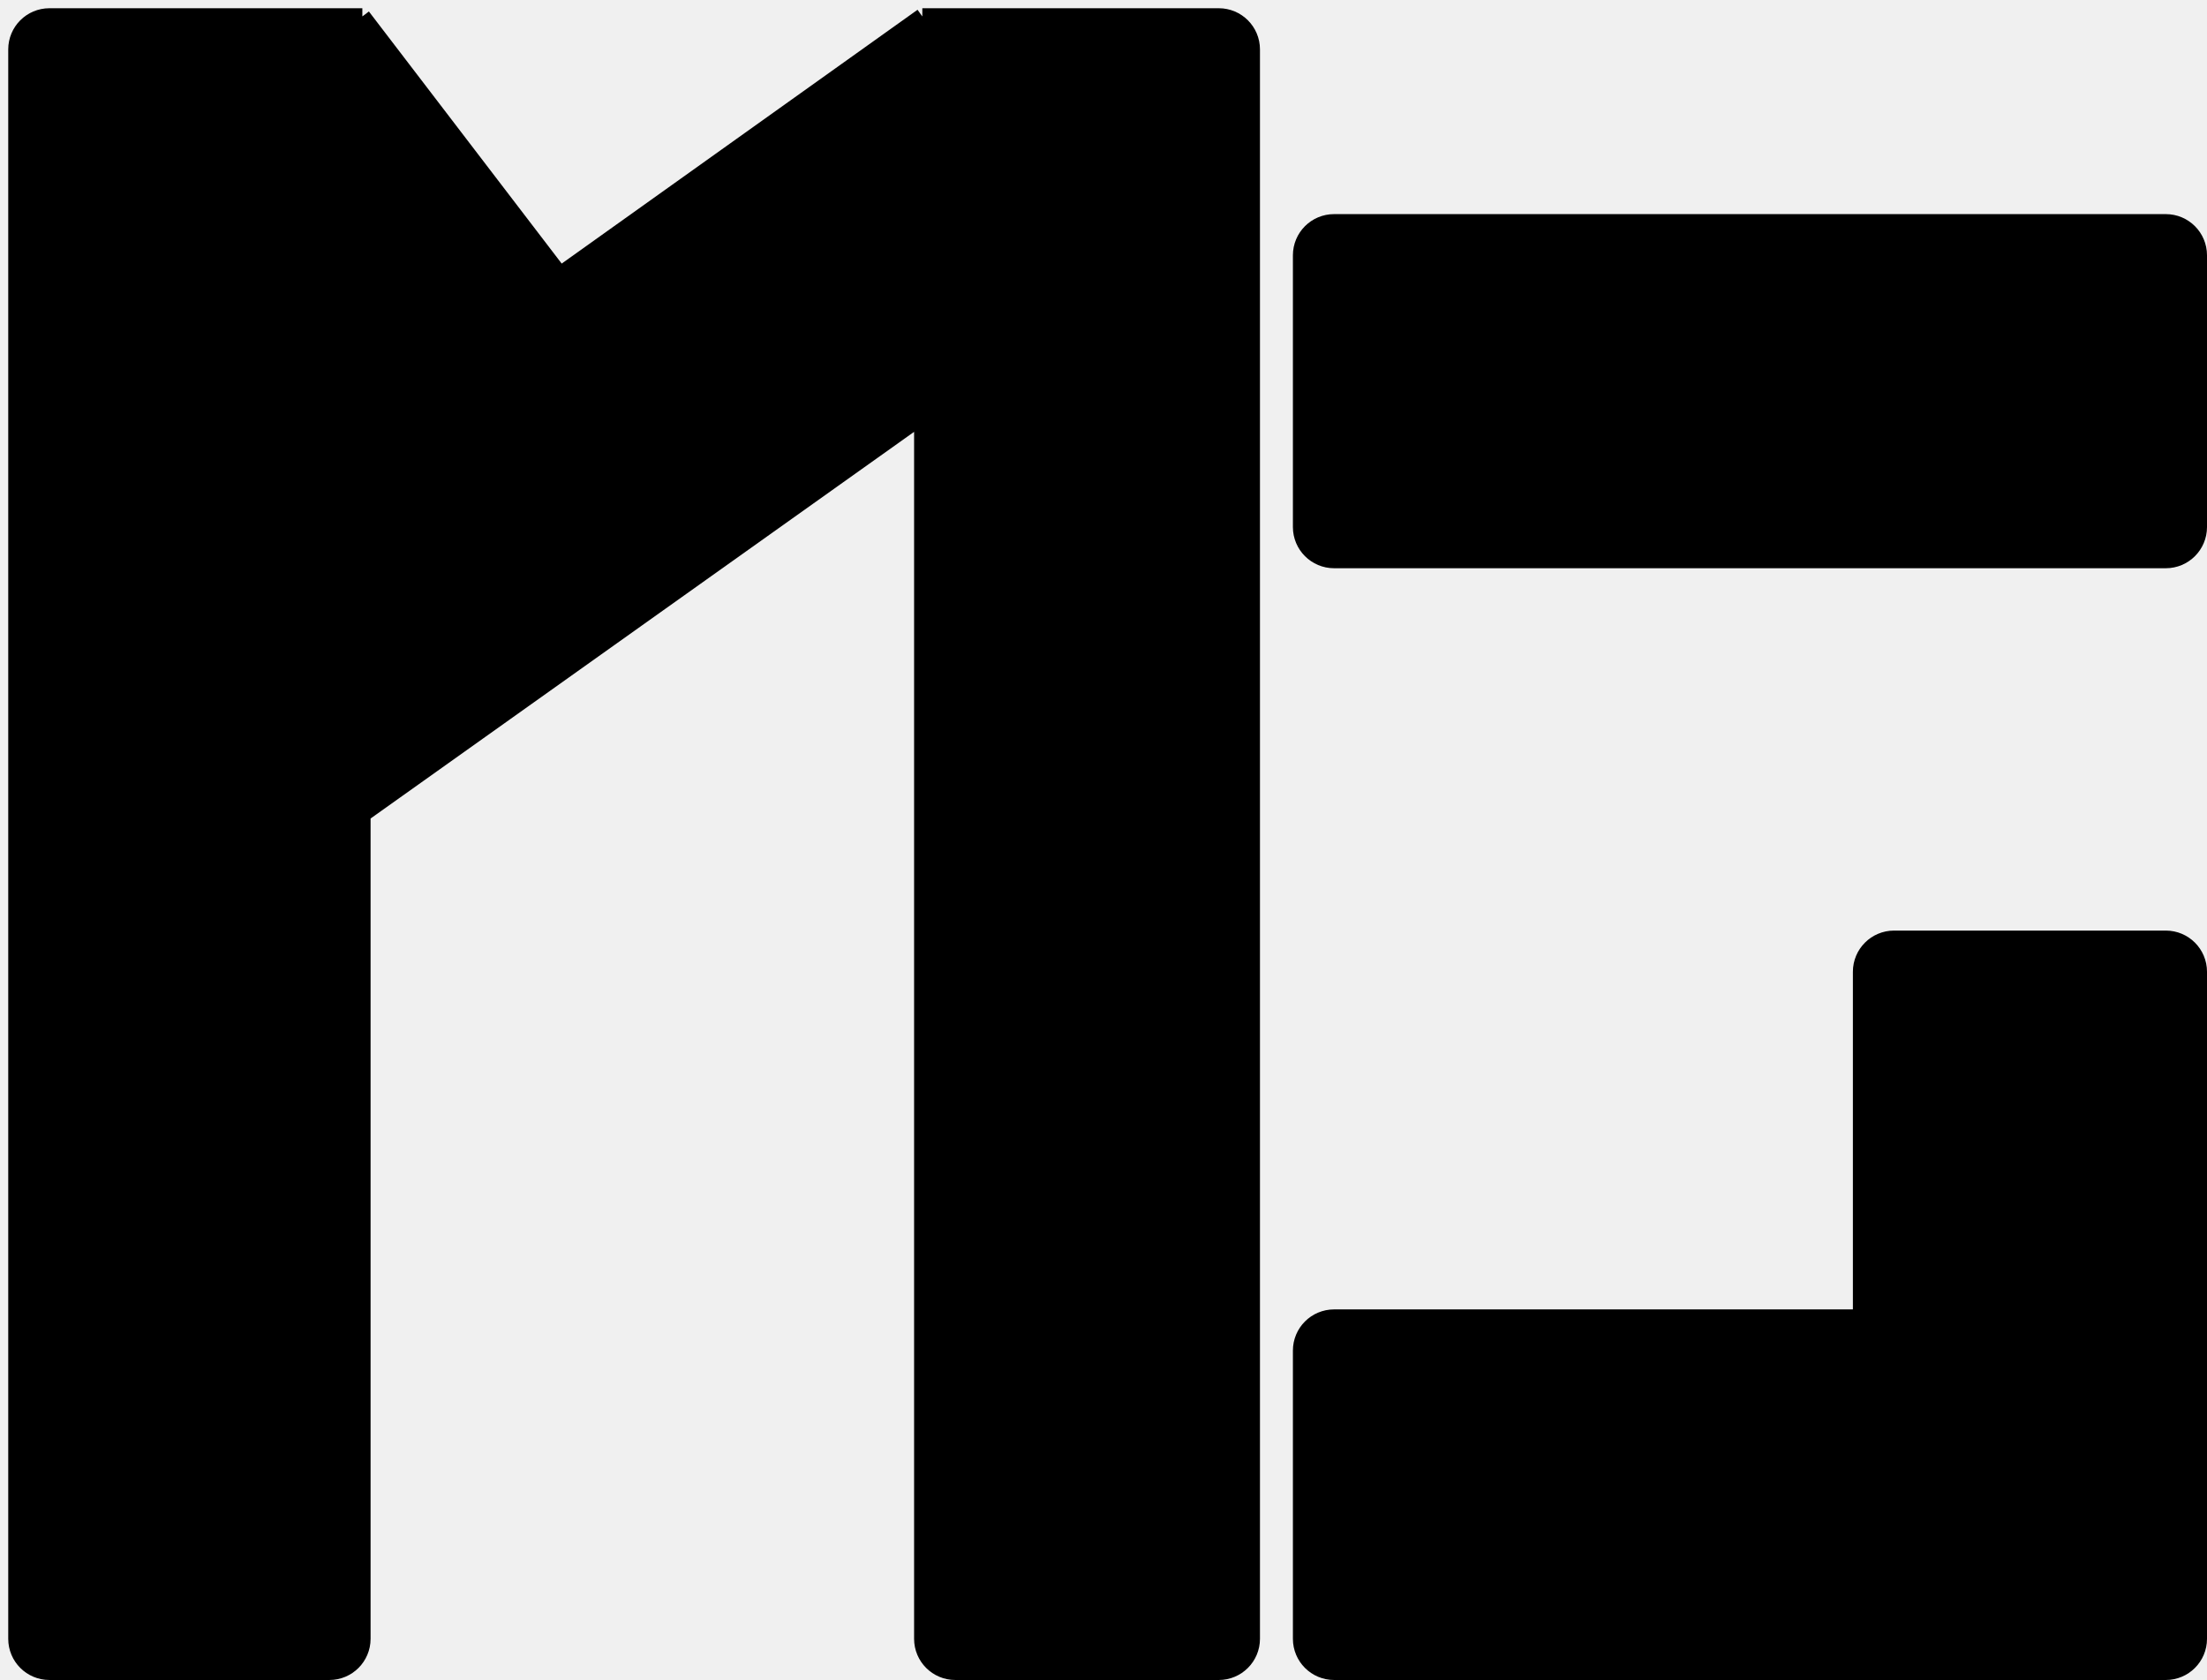
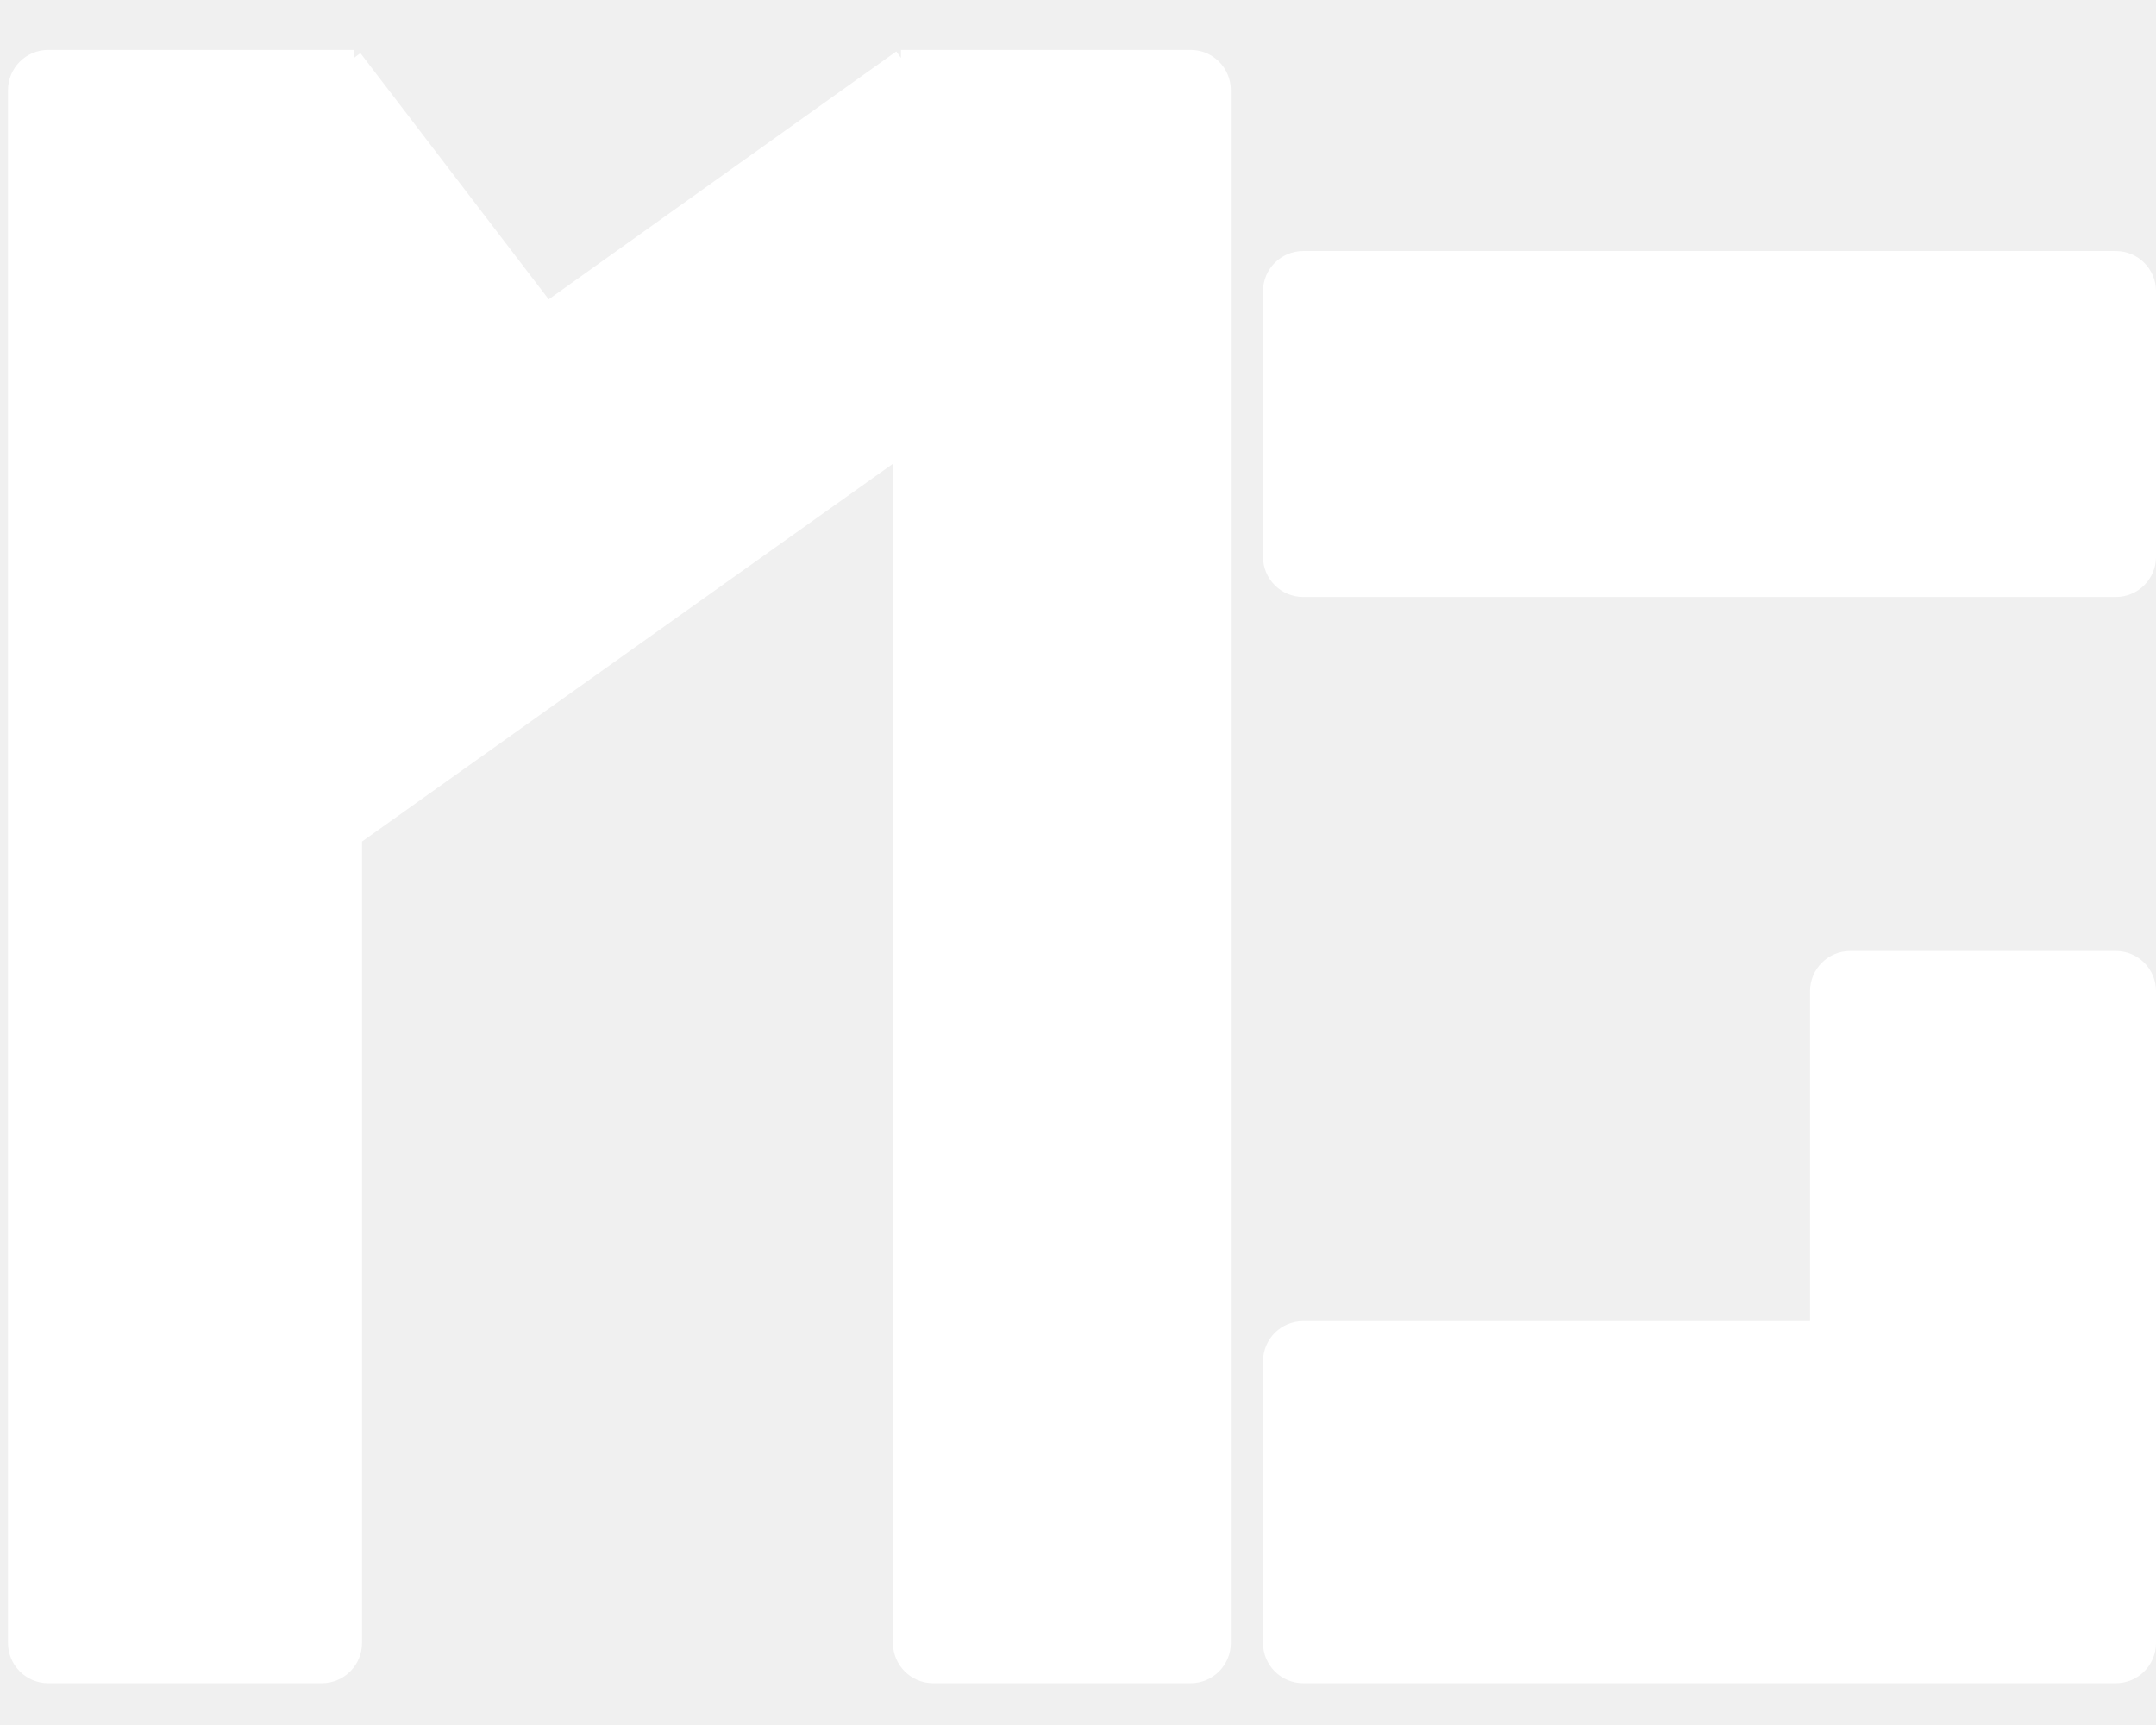
- <svg xmlns="http://www.w3.org/2000/svg" width="134" height="102" viewBox="0 0 134 102" fill="none">
-   <path d="M56 1H74C75.105 1 76 1.895 76 3V99.5C76 100.605 75.105 101.5 74 101.5H58C56.895 101.5 56 100.605 56 99.5V25.25L22 49.438V57.5V99.5C22 100.605 21.105 101.5 20 101.5H3C1.895 101.5 1 100.605 1 99.5V3C1 1.895 1.895 1 3 1H22L34 16.691L56 1Z" fill="black" />
-   <path d="M56 1H74C75.105 1 76 1.895 76 3V99.5C76 100.605 75.105 101.5 74 101.5H58C56.895 101.5 56 100.605 56 99.5V25.25M56 1V17.5V25.25M56 1L34 16.691M22 25.25V41.375V49.438M22 25.25V1M22 25.25L34 16.691M56 25.25L22 49.438M22 49.438V57.5V99.5C22 100.605 21.105 101.5 20 101.5H3C1.895 101.5 1 100.605 1 99.5V3C1 1.895 1.895 1 3 1H22M22 1L34 16.691" stroke="black" />
-   <path d="M131.5 13.5H81C79.895 13.5 79 14.395 79 15.5V32C79 33.105 79.895 34 81 34H131.5C132.605 34 133.5 33.105 133.5 32V15.5C133.5 14.395 132.605 13.5 131.5 13.5Z" fill="black" />
-   <path d="M131.5 101.5H81C79.895 101.5 79 100.605 79 99.5V82C79 80.895 79.895 80 81 80H113V59C113 57.895 113.895 57 115 57H131.5C132.605 57 133.5 57.895 133.5 59V80V99.5C133.5 100.605 132.605 101.5 131.5 101.5Z" fill="black" />
-   <path d="M133.5 80V99.5C133.5 100.605 132.605 101.5 131.5 101.5H81C79.895 101.5 79 100.605 79 99.5V82C79 80.895 79.895 80 81 80H113M133.5 80V59C133.5 57.895 132.605 57 131.5 57H115C113.895 57 113 57.895 113 59V80M133.5 80H113M81 34H131.5C132.605 34 133.5 33.105 133.5 32V15.5C133.5 14.395 132.605 13.5 131.5 13.5H81C79.895 13.5 79 14.395 79 15.5V32C79 33.105 79.895 34 81 34Z" stroke="black" />
+ <svg xmlns="http://www.w3.org/2000/svg" width="40" height="32" viewBox="0 0 40 32" fill="none">
+   <path d="M16.716 1.075H22.09C22.419 1.075 22.686 1.342 22.686 1.672V30.478C22.686 30.808 22.419 31.075 22.09 31.075H17.313C16.984 31.075 16.716 30.808 16.716 30.478V8.313L6.567 15.534V17.94V30.478C6.567 30.808 6.3 31.075 5.97 31.075H0.895C0.566 31.075 0.298 30.808 0.298 30.478V1.672C0.298 1.342 0.566 1.075 0.895 1.075H6.567L10.149 5.759L16.716 1.075Z" fill="white" />
+   <path d="M16.716 1.075H22.09C22.419 1.075 22.686 1.342 22.686 1.672V30.478C22.686 30.808 22.419 31.075 22.09 31.075H17.313C16.984 31.075 16.716 30.808 16.716 30.478V8.313M16.716 1.075V6V8.313M16.716 1.075L10.149 5.759M16.716 8.313L6.567 15.534M10.149 5.759L6.567 8.313M10.149 5.759L6.567 1.075M6.567 8.313V13.127V15.534M6.567 8.313V1.075M6.567 15.534V17.94V30.478C6.567 30.808 6.3 31.075 5.97 31.075H0.895C0.566 31.075 0.298 30.808 0.298 30.478V1.672C0.298 1.342 0.566 1.075 0.895 1.075H6.567" stroke="white" stroke-width="0.299" />
+   <path d="M39.254 4.806H24.179C23.849 4.806 23.582 5.073 23.582 5.403V10.328C23.582 10.658 23.849 10.925 24.179 10.925H39.254C39.584 10.925 39.851 10.658 39.851 10.328V5.403C39.851 5.073 39.584 4.806 39.254 4.806Z" fill="white" />
+   <path d="M39.254 31.075H24.179C23.849 31.075 23.582 30.808 23.582 30.478V25.254C23.582 24.924 23.849 24.657 24.179 24.657H33.731V18.388C33.731 18.058 33.998 17.791 34.328 17.791H39.254C39.584 17.791 39.851 18.058 39.851 18.388V24.657V30.478C39.851 30.808 39.584 31.075 39.254 31.075Z" fill="white" />
+   <path d="M39.851 24.657V30.478C39.851 30.808 39.584 31.075 39.254 31.075H24.179C23.849 31.075 23.582 30.808 23.582 30.478V25.254C23.582 24.924 23.849 24.657 24.179 24.657H33.731M39.851 24.657V18.388C39.851 18.058 39.584 17.791 39.254 17.791H34.328C33.998 17.791 33.731 18.058 33.731 18.388V24.657M39.851 24.657H33.731M24.179 10.925H39.254C39.584 10.925 39.851 10.658 39.851 10.328V5.403C39.851 5.073 39.584 4.806 39.254 4.806H24.179C23.849 4.806 23.582 5.073 23.582 5.403V10.328C23.582 10.658 23.849 10.925 24.179 10.925Z" stroke="white" stroke-width="0.299" />
</svg>
